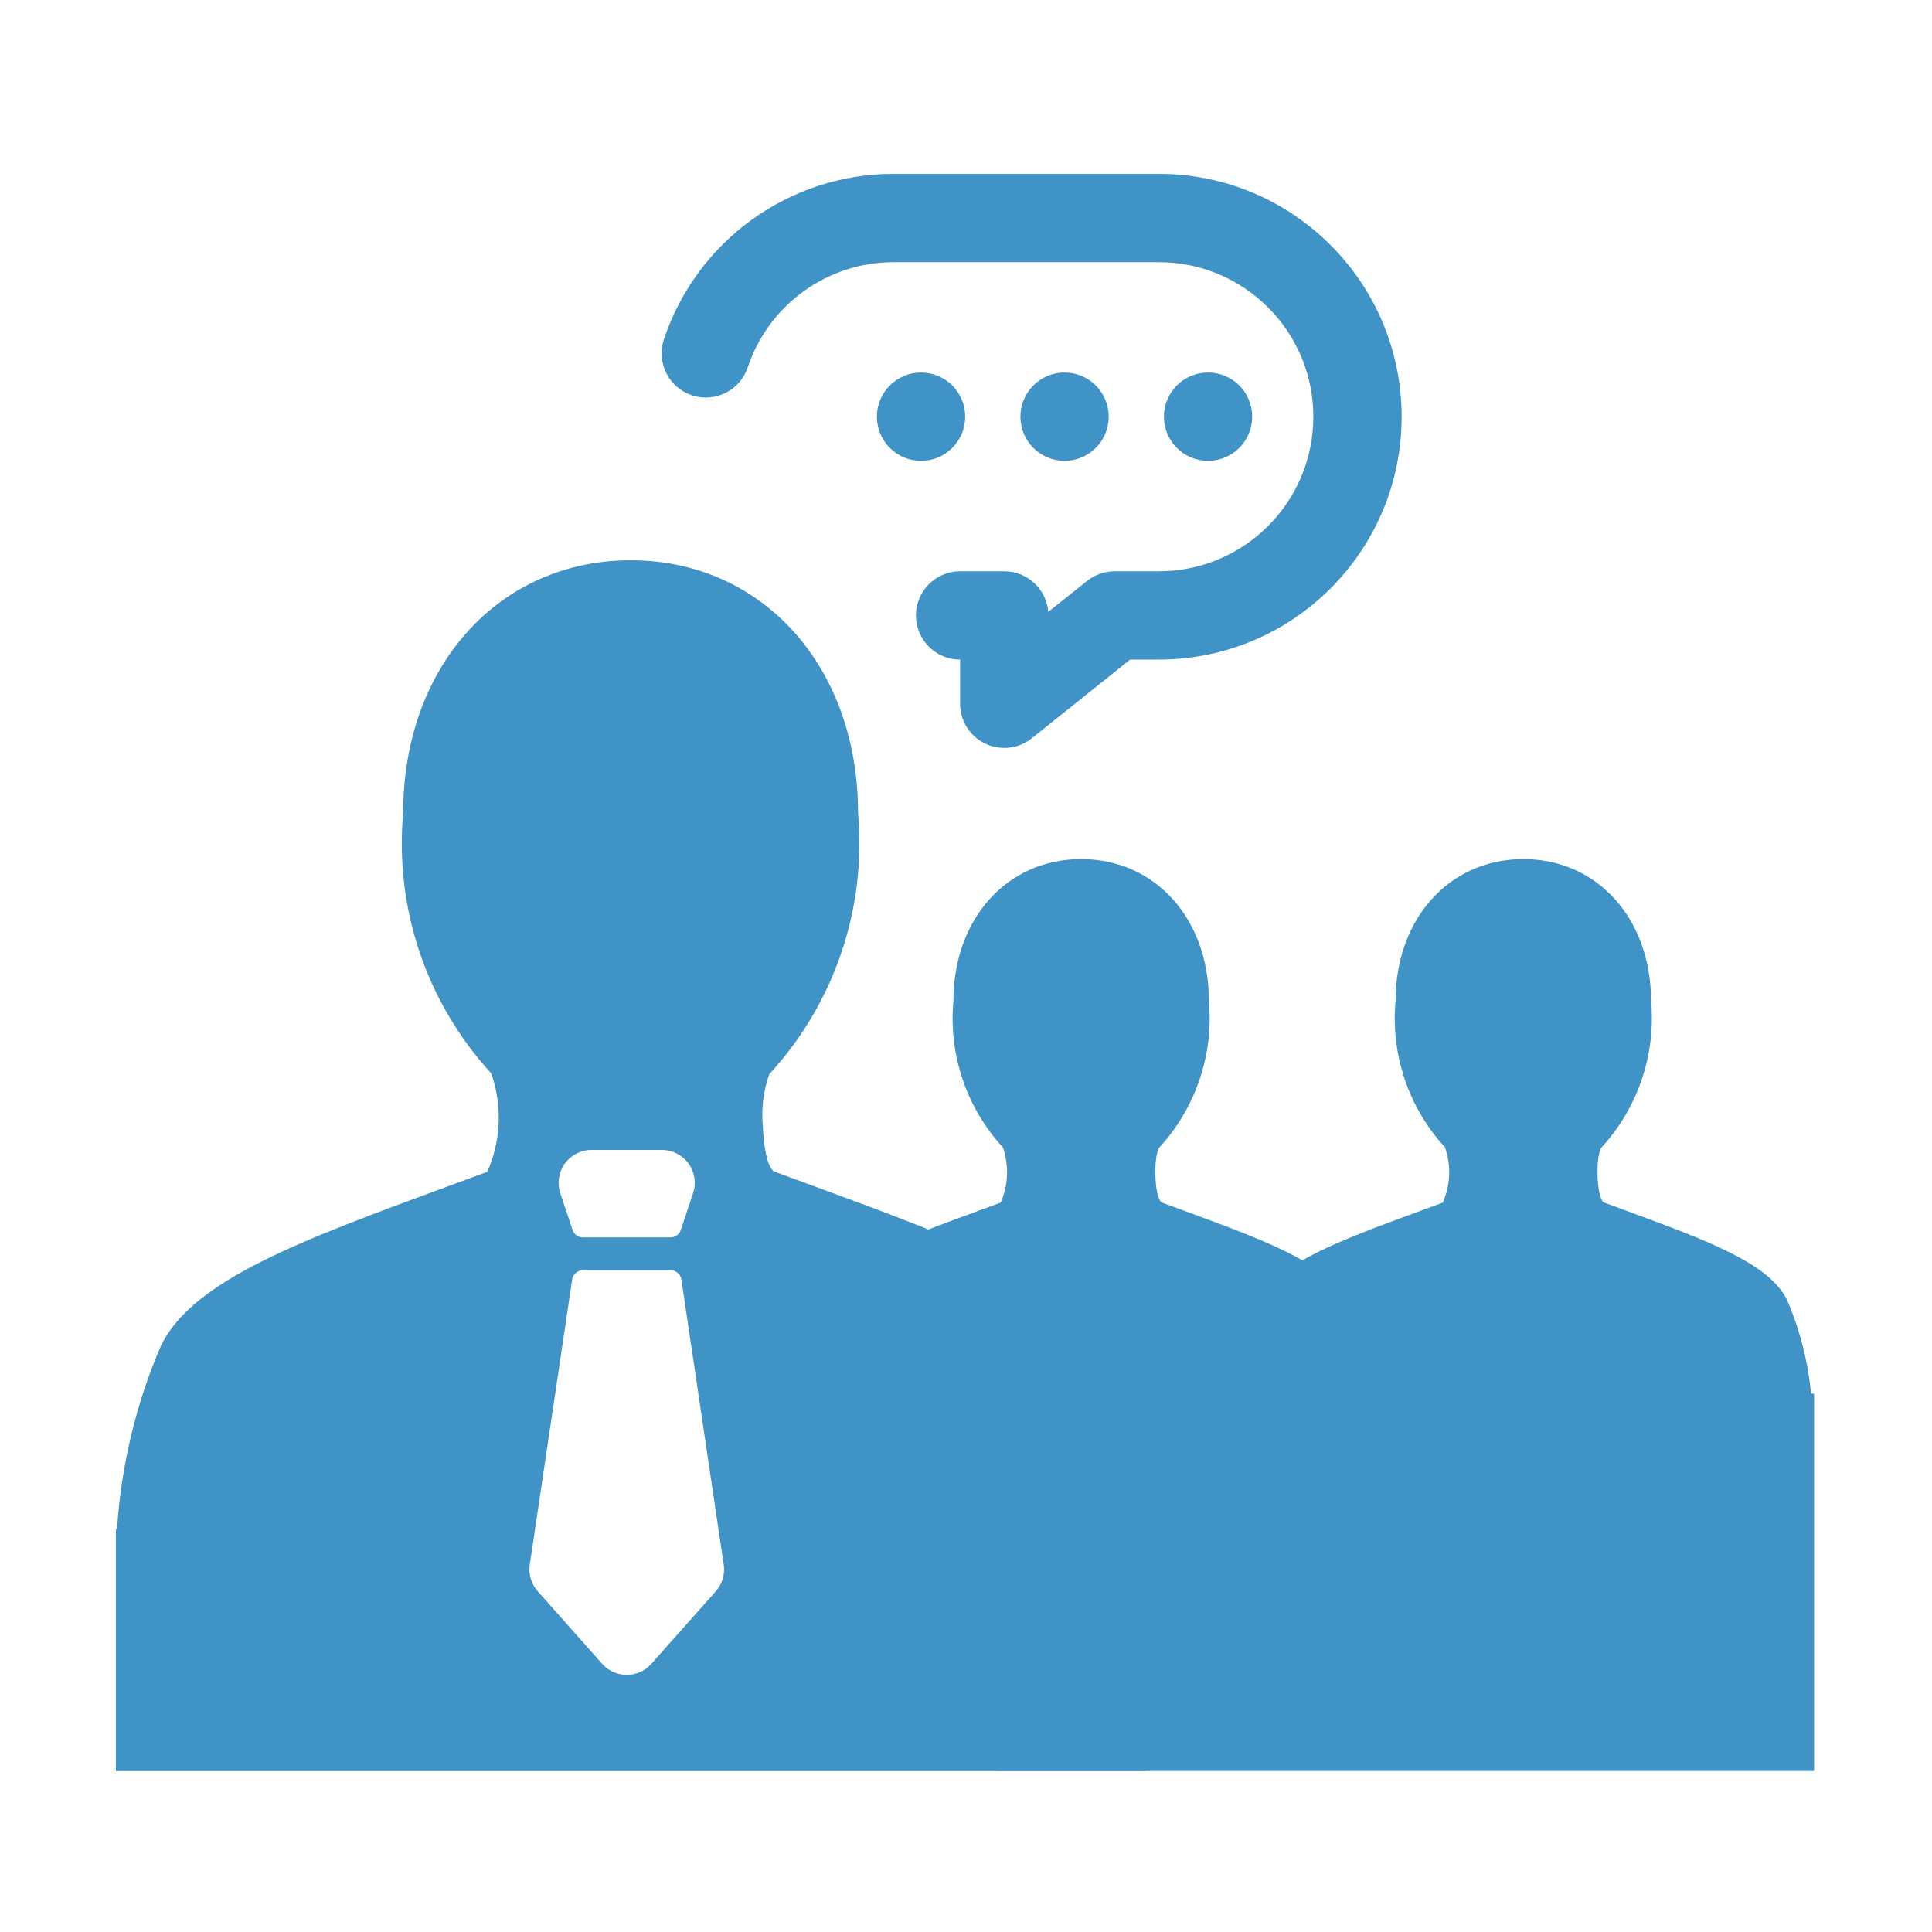
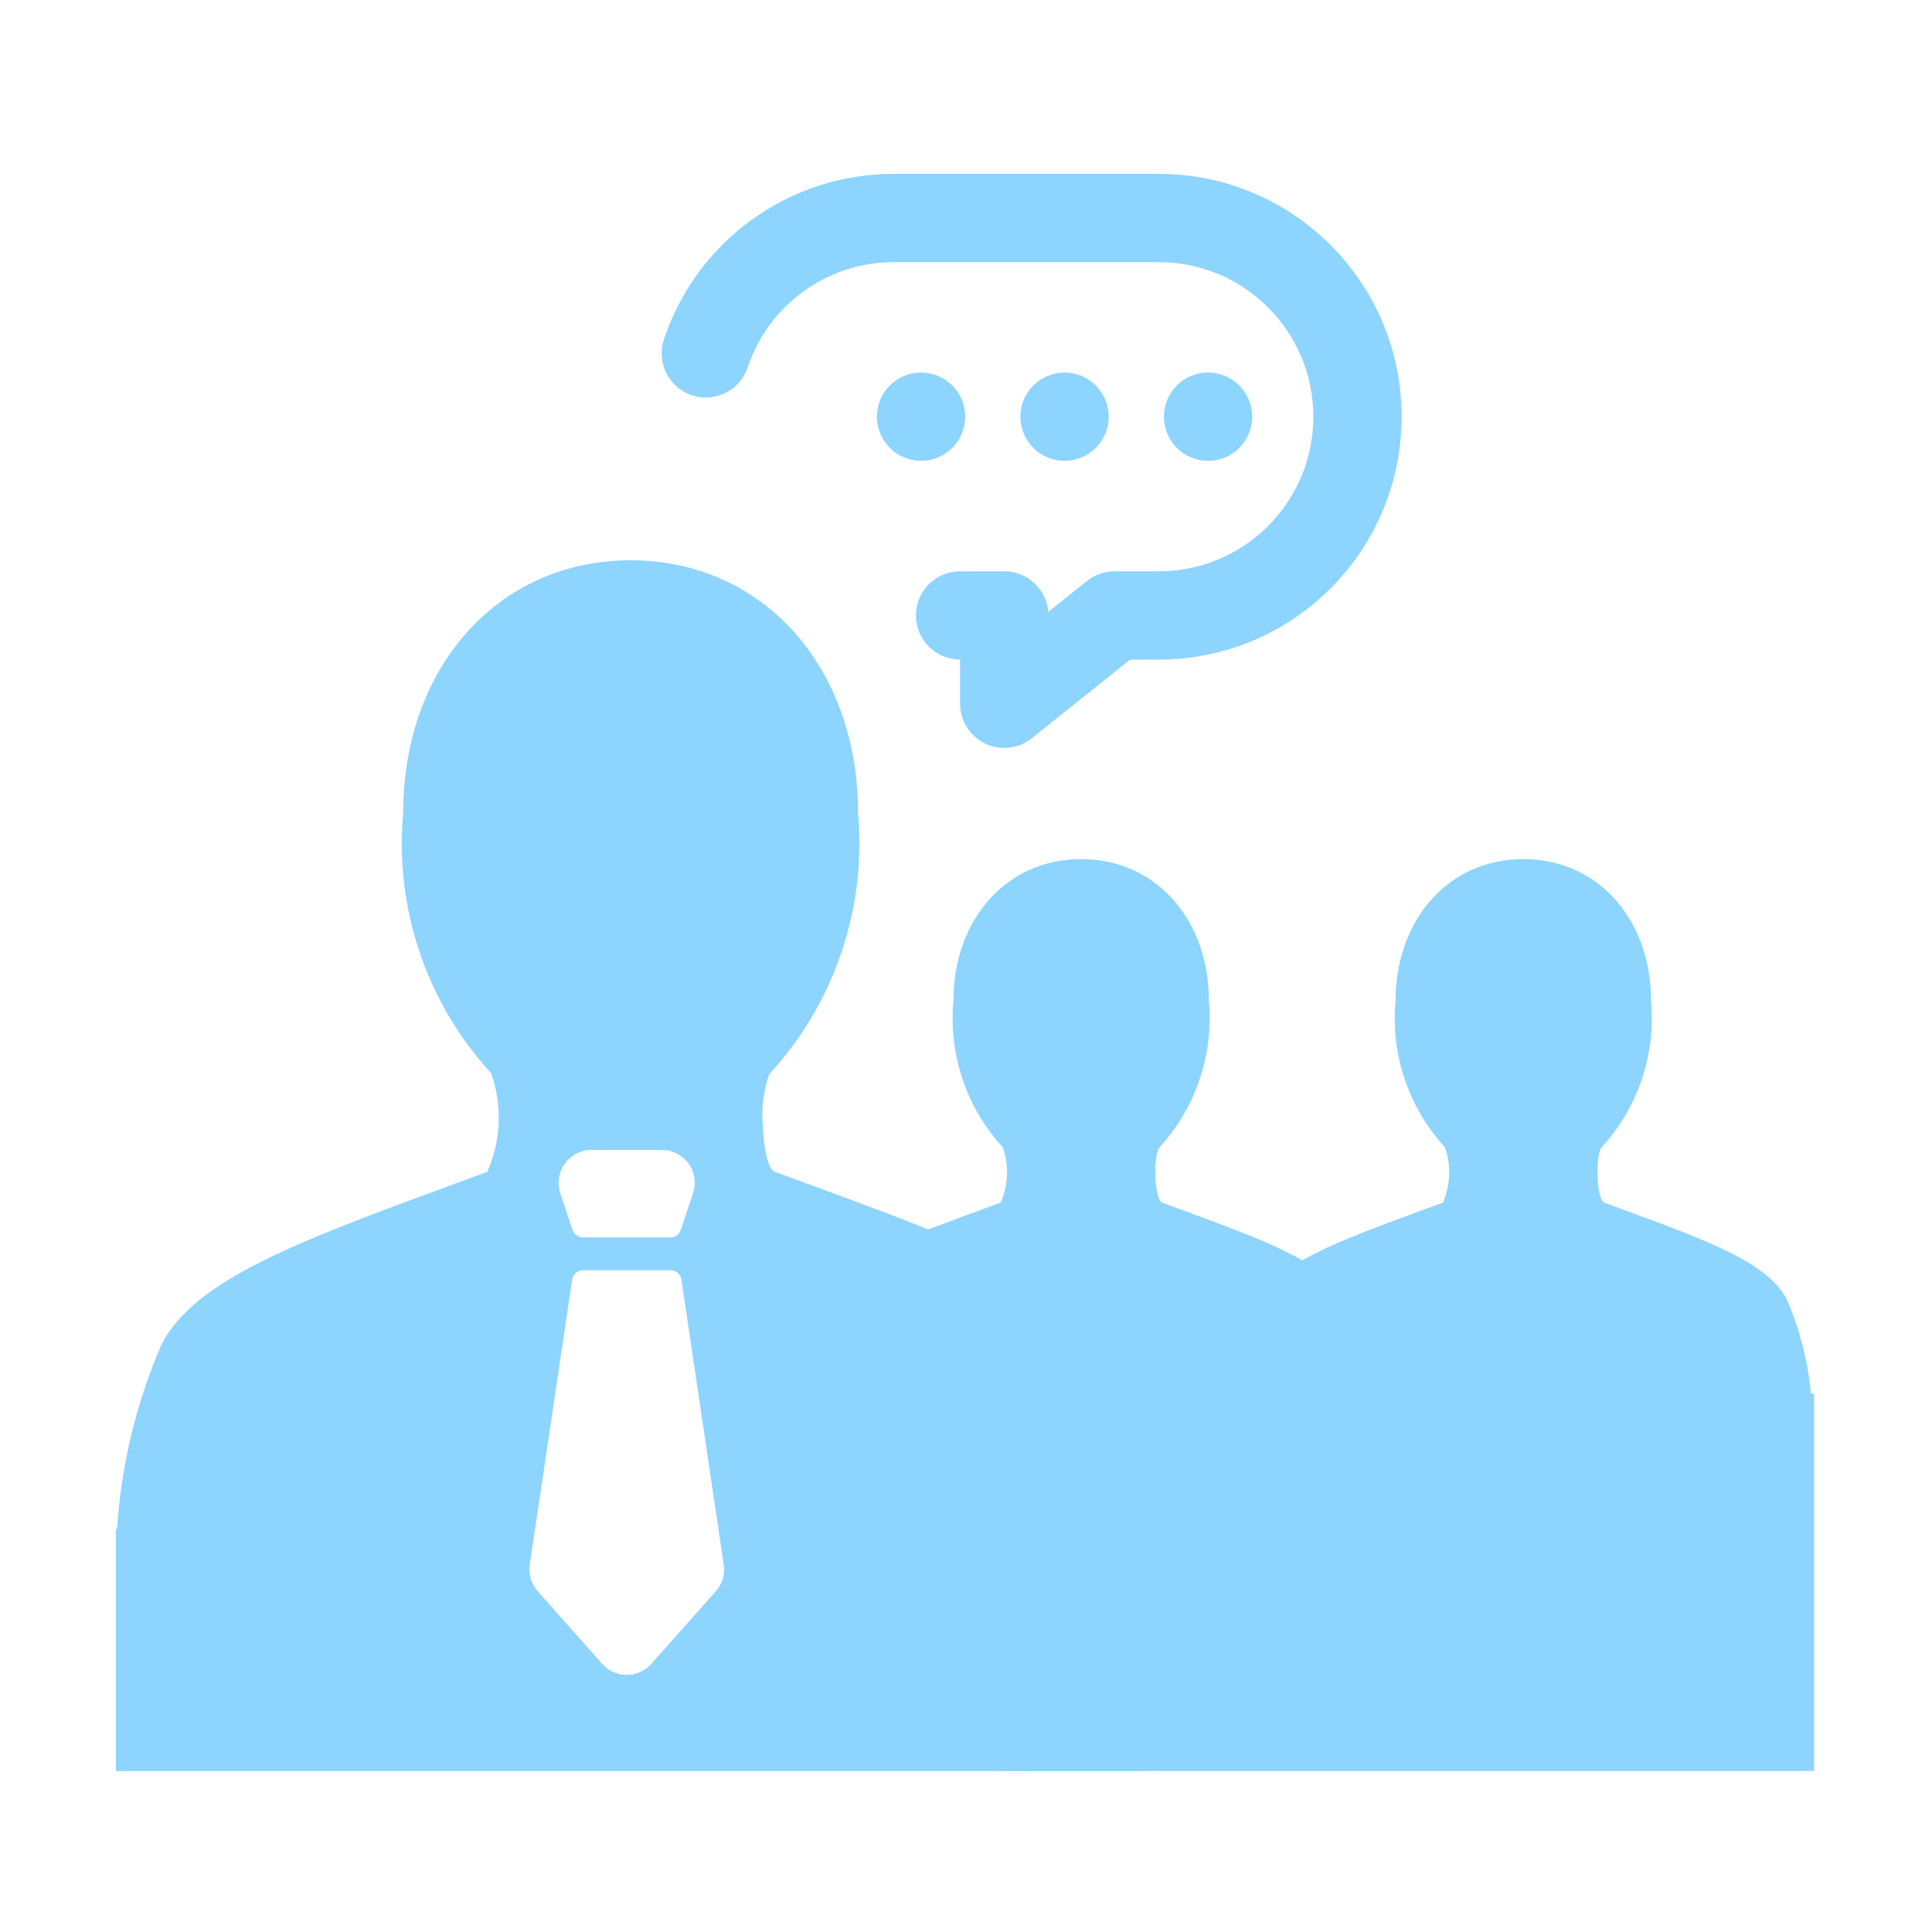
<svg xmlns="http://www.w3.org/2000/svg" width="100" height="100" viewBox="0 0 100 100">
  <defs>
    <style>
      .cls-1 {
-         fill: #3f93c6;
+         fill: #8dd4ff;
      }

      .cls-2 {
        fill: none;
      }
    </style>
  </defs>
  <g id="Group_26" data-name="Group 26" transform="translate(-270 -8)">
    <g id="Group_21" data-name="Group 21" transform="translate(6 -8)">
      <g id="Group_19" data-name="Group 19" transform="translate(-1226 241)">
        <ellipse id="Ellipse_10" data-name="Ellipse 10" class="cls-1" cx="2.285" cy="2.285" rx="2.285" ry="2.285" transform="translate(1535.388 -205.717)" />
        <ellipse id="Ellipse_11" data-name="Ellipse 11" class="cls-1" cx="2.285" cy="2.285" rx="2.285" ry="2.285" transform="translate(1542.816 -205.717)" />
        <ellipse id="Ellipse_12" data-name="Ellipse 12" class="cls-1" cx="2.285" cy="2.285" rx="2.285" ry="2.285" transform="translate(1550.243 -205.717)" />
        <path id="Path_17" data-name="Path 17" class="cls-1" d="M32.978,0H19.266A12.528,12.528,0,0,0,7.353,8.6a2.287,2.287,0,0,0,4.342,1.437A7.964,7.964,0,0,1,19.266,4.57H32.978a8,8,0,1,1,0,16H30.693a2.285,2.285,0,0,0-1.428.5l-2.007,1.6a2.285,2.285,0,0,0-2.278-2.1H22.694a2.285,2.285,0,1,0,0,4.57v2.285a2.285,2.285,0,0,0,3.714,1.785l5.087-4.07h1.483A12.568,12.568,0,1,0,32.978,0Z" transform="translate(1517 -216)" />
      </g>
      <g id="Group_20" data-name="Group 20" transform="translate(-36 17)">
        <path id="Subtraction_2" data-name="Subtraction 2" class="cls-1" d="M53.281,62.67H0V50.135H.059A28.607,28.607,0,0,1,2.35,40.612c1.681-3.368,7.2-5.4,14.847-8.213l.04-.015,1.986-.731a6.917,6.917,0,0,0,.2-5.1A17.59,17.59,0,0,1,14.868,13.08C14.868,5.5,19.819,0,26.642,0S38.413,5.5,38.413,13.08A17.658,17.658,0,0,1,33.818,26.6a6.324,6.324,0,0,0-.333,2.7c.04.982.214,2.112.583,2.336l1.975.727.025.009c7.652,2.815,13.18,4.849,14.866,8.222a28.5,28.5,0,0,1,2.29,9.535h.056V62.669ZM24.175,36.747a.563.563,0,0,0-.56.482l-2.2,14.794a1.7,1.7,0,0,0,.415,1.337l3.341,3.763a1.7,1.7,0,0,0,2.538,0l3.341-3.758a1.7,1.7,0,0,0,.413-1.357l-2.194-14.78a.57.57,0,0,0-.56-.482H24.175Zm.439-6.226A1.7,1.7,0,0,0,23,32.757l.635,1.905a.565.565,0,0,0,.536.387H28.7a.565.565,0,0,0,.538-.387l.636-1.906a1.7,1.7,0,0,0-1.612-2.235Z" transform="translate(306 28)" />
        <g id="Group_18" data-name="Group 18" transform="translate(340.996 43.466)">
          <path id="Path_10" data-name="Path 10" class="cls-1" d="M20.246,25.184l-1.109-.408c-.384-.234-.444-2.324-.141-2.831a9.9,9.9,0,0,0,2.581-7.6C21.577,10.09,18.795,7,14.964,7s-6.612,3.09-6.612,7.348a9.859,9.859,0,0,0,2.556,7.57,3.889,3.889,0,0,1-.111,2.863l-1.114.41c-4.306,1.584-7.417,2.727-8.364,4.623A16.082,16.082,0,0,0,0,36.048a.88.88,0,0,0,.88.88H29.048a.88.88,0,0,0,.88-.88,16.082,16.082,0,0,0-1.319-6.241C27.663,27.911,24.552,26.769,20.246,25.184Z" transform="translate(0 -7)" />
          <path id="Path_11" data-name="Path 11" class="cls-1" d="M20.246,25.184l-1.109-.408c-.384-.234-.444-2.324-.141-2.831a9.9,9.9,0,0,0,2.581-7.6C21.577,10.09,18.795,7,14.964,7s-6.612,3.09-6.612,7.348a9.859,9.859,0,0,0,2.556,7.57,3.889,3.889,0,0,1-.111,2.863l-1.114.41c-4.306,1.584-7.417,2.727-8.364,4.623A16.082,16.082,0,0,0,0,36.048a.88.88,0,0,0,.88.88H29.048a.88.88,0,0,0,.88-.88,16.082,16.082,0,0,0-1.319-6.241C27.663,27.911,24.552,26.769,20.246,25.184Z" transform="translate(22.886 -7)" />
        </g>
        <rect id="Rectangle_24" data-name="Rectangle 24" class="cls-1" width="42.321" height="19.532" transform="translate(351.576 71.134)" />
      </g>
    </g>
    <rect id="Rectangle_27" data-name="Rectangle 27" class="cls-2" width="100" height="100" transform="translate(270 8)" />
  </g>
</svg>
